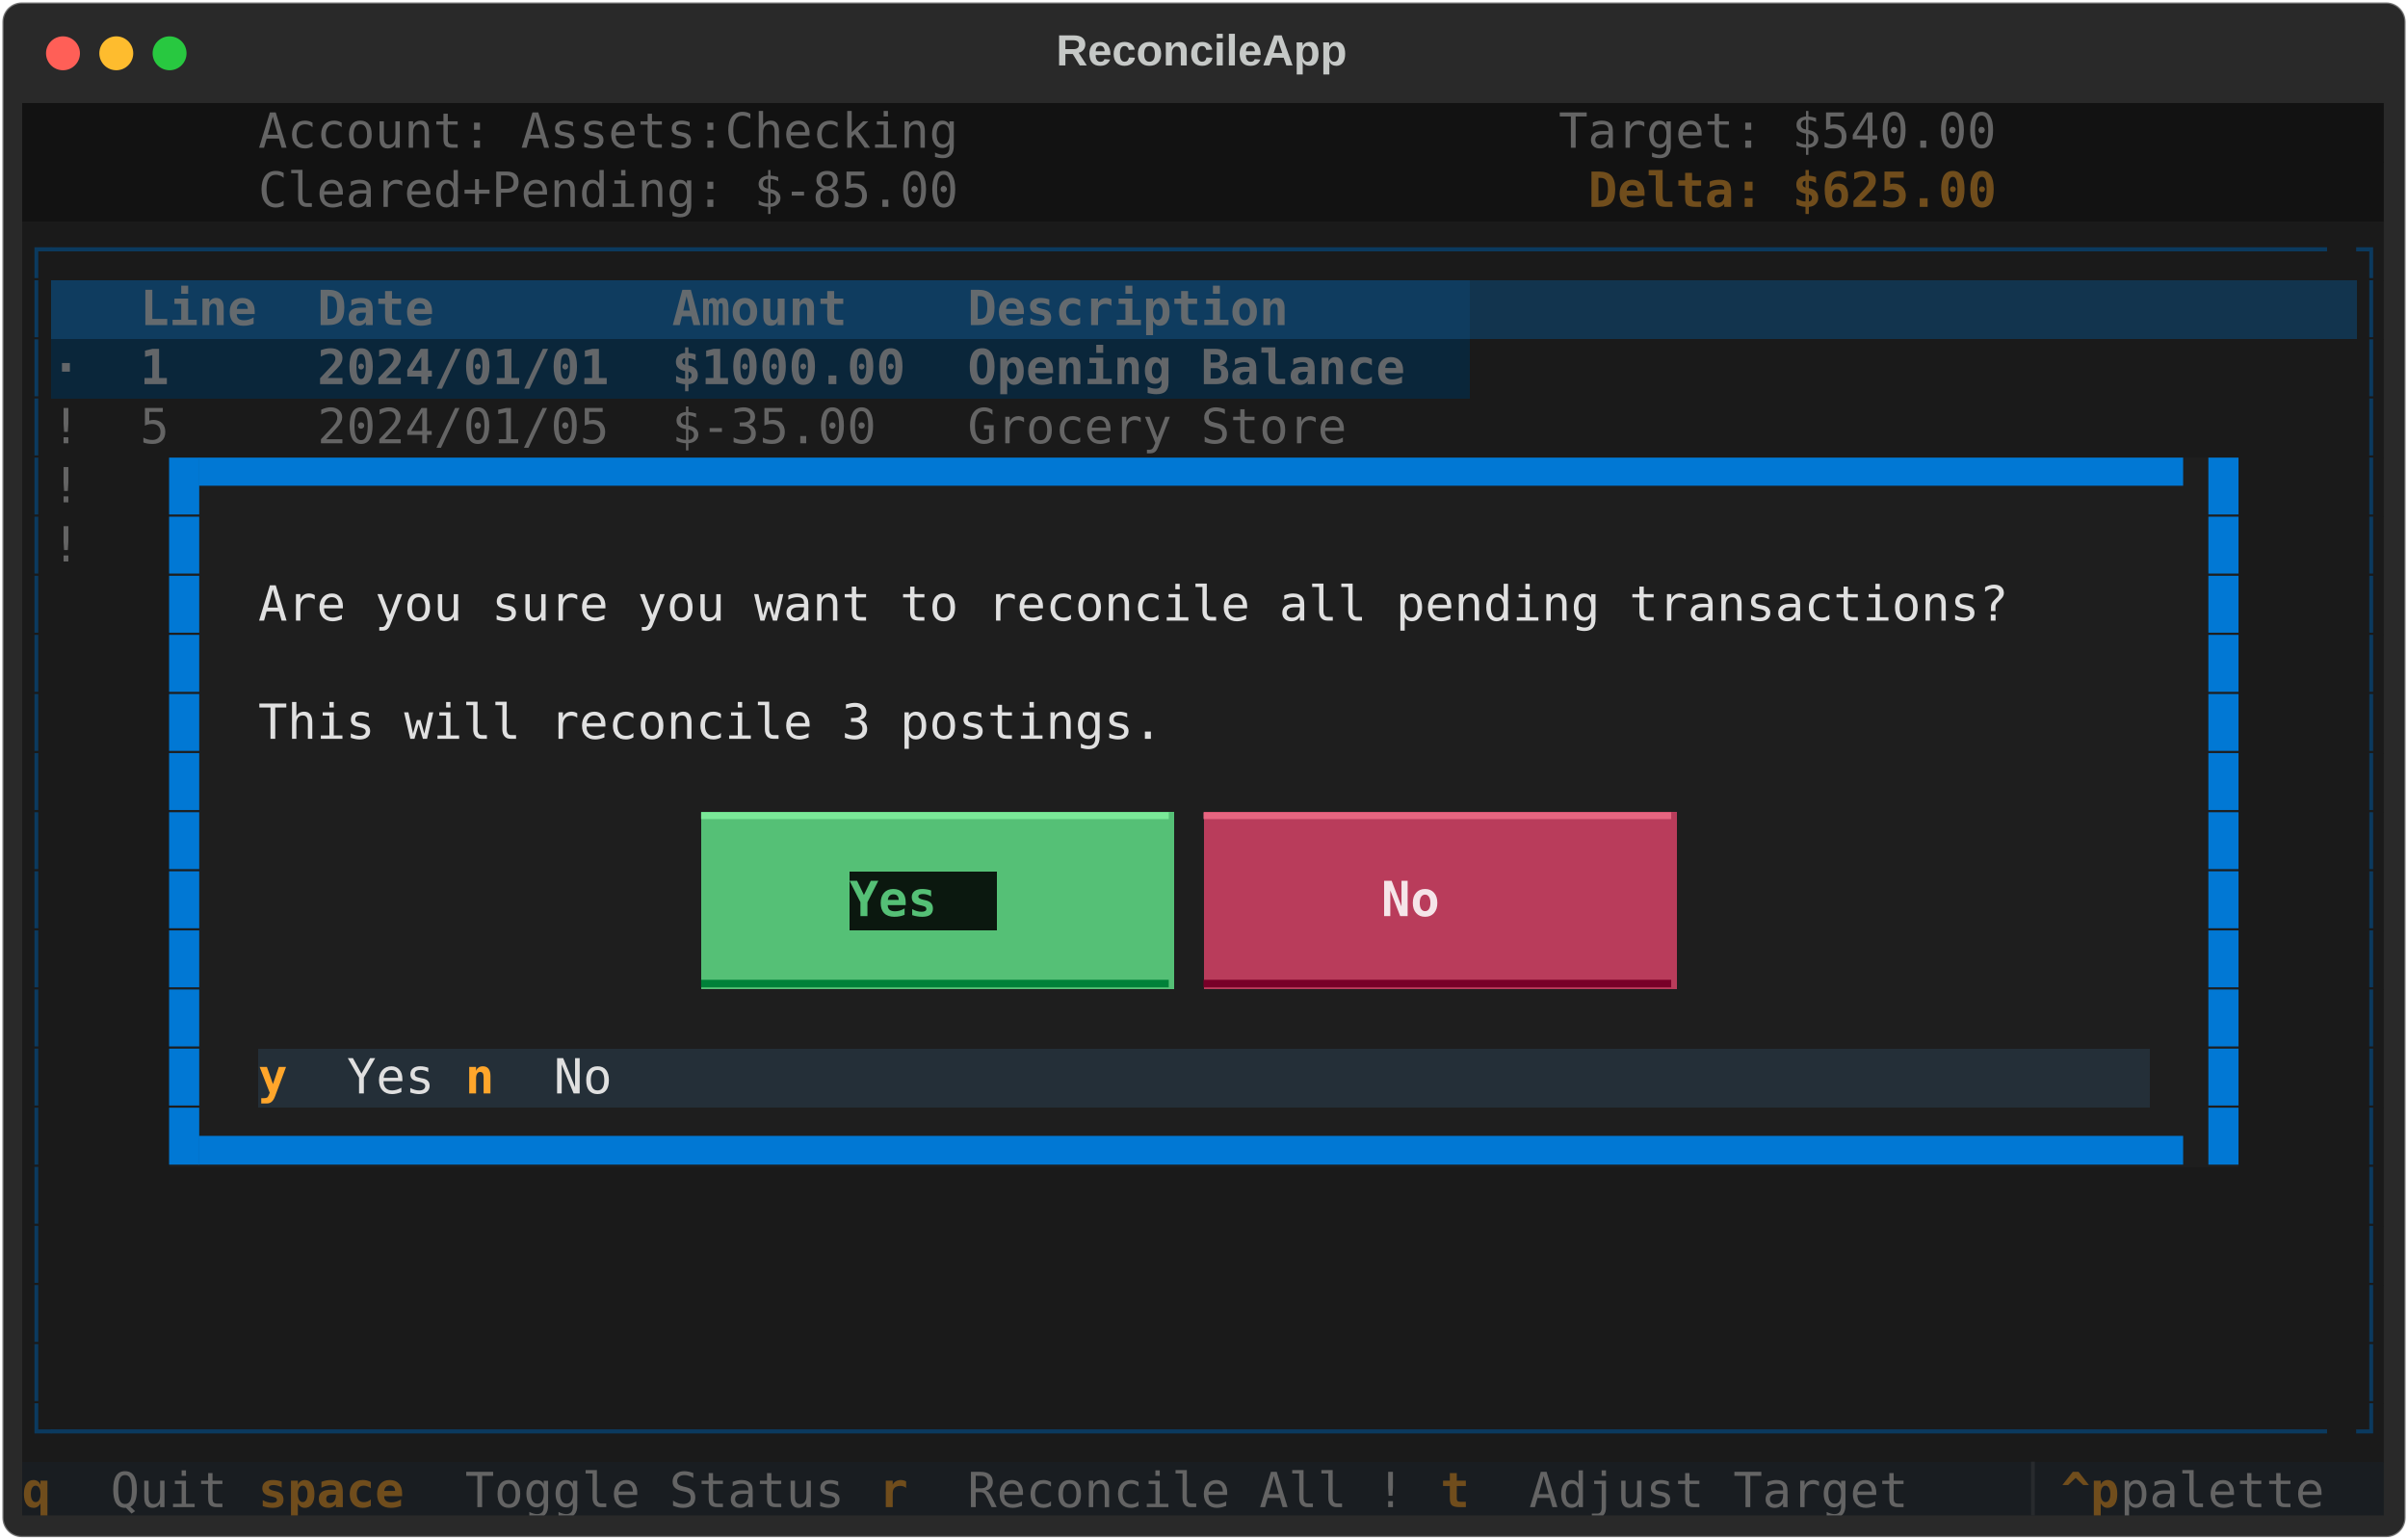
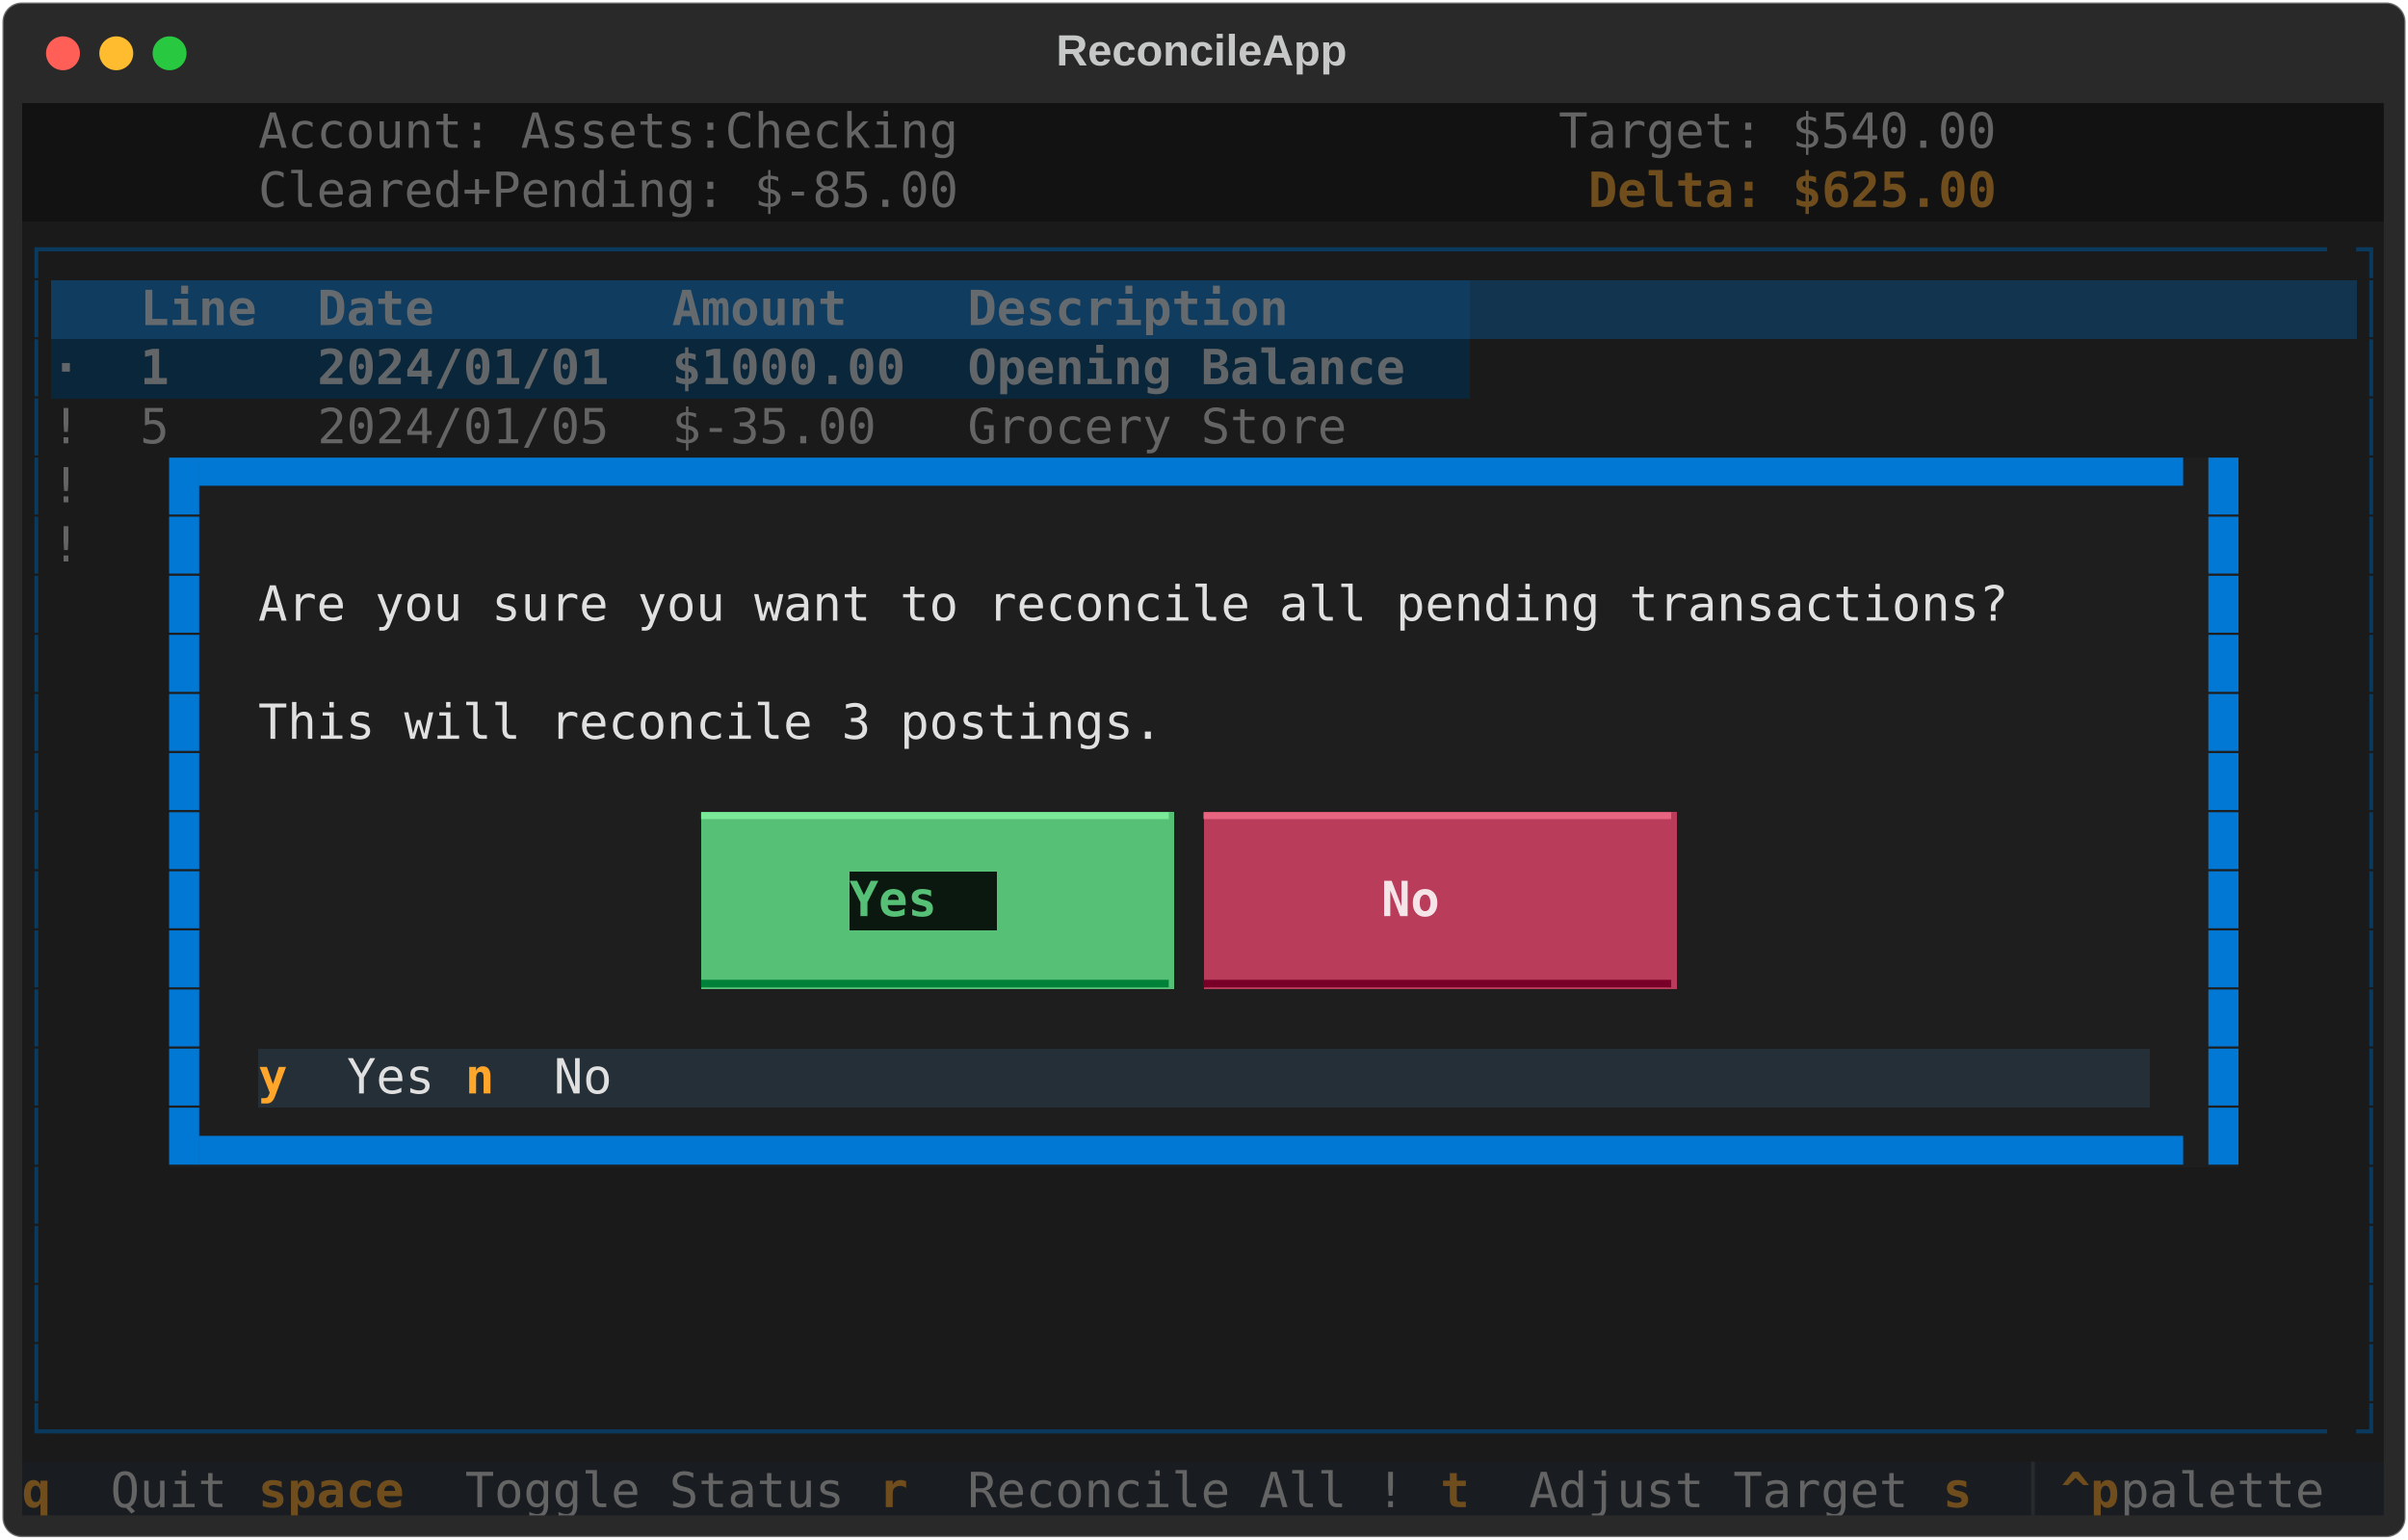
<svg xmlns="http://www.w3.org/2000/svg" class="rich-terminal" viewBox="0 0 994 635.6">
  <style>

    @font-face {
        font-family: "Fira Code";
        src: local("FiraCode-Regular"),
                url("https://cdnjs.cloudflare.com/ajax/libs/firacode/6.2.0/woff2/FiraCode-Regular.woff2") format("woff2"),
                url("https://cdnjs.cloudflare.com/ajax/libs/firacode/6.2.0/woff/FiraCode-Regular.woff") format("woff");
        font-style: normal;
        font-weight: 400;
    }
    @font-face {
        font-family: "Fira Code";
        src: local("FiraCode-Bold"),
                url("https://cdnjs.cloudflare.com/ajax/libs/firacode/6.2.0/woff2/FiraCode-Bold.woff2") format("woff2"),
                url("https://cdnjs.cloudflare.com/ajax/libs/firacode/6.2.0/woff/FiraCode-Bold.woff") format("woff");
        font-style: bold;
        font-weight: 700;
    }

    .terminal-matrix {
        font-family: Fira Code, monospace;
        font-size: 20px;
        line-height: 24.4px;
        font-variant-east-asian: full-width;
    }

    .terminal-title {
        font-size: 18px;
        font-weight: bold;
        font-family: arial;
    }

    .terminal-r1 { fill: #e0e0e0 }
.terminal-r2 { fill: #646464 }
.terminal-r3 { fill: #c5c8c6 }
.terminal-r4 { fill: #704d1c;font-weight: bold }
.terminal-r5 { fill: #0b3a5f }
.terminal-r6 { fill: #646a6e;font-weight: bold }
.terminal-r7 { fill: #646a6e }
.terminal-r8 { fill: #636669;font-weight: bold }
.terminal-r9 { fill: #0178d4 }
.terminal-r10 { fill: #7ae998 }
.terminal-r11 { fill: #e76580 }
.terminal-r12 { fill: #55c076;font-weight: bold }
.terminal-r13 { fill: #f5e5e9;font-weight: bold }
.terminal-r14 { fill: #008139 }
.terminal-r15 { fill: #780028 }
.terminal-r16 { fill: #ffa62b;font-weight: bold }
.terminal-r17 { fill: #282b2e }
    </style>
  <defs>
    <clipPath id="terminal-clip-terminal">
      <rect x="0" y="0" width="975.0" height="584.6" />
    </clipPath>
    <clipPath id="terminal-line-0">
      <rect x="0" y="1.5" width="976" height="24.65" />
    </clipPath>
    <clipPath id="terminal-line-1">
      <rect x="0" y="25.9" width="976" height="24.65" />
    </clipPath>
    <clipPath id="terminal-line-2">
      <rect x="0" y="50.3" width="976" height="24.65" />
    </clipPath>
    <clipPath id="terminal-line-3">
      <rect x="0" y="74.7" width="976" height="24.65" />
    </clipPath>
    <clipPath id="terminal-line-4">
      <rect x="0" y="99.1" width="976" height="24.65" />
    </clipPath>
    <clipPath id="terminal-line-5">
      <rect x="0" y="123.5" width="976" height="24.65" />
    </clipPath>
    <clipPath id="terminal-line-6">
      <rect x="0" y="147.9" width="976" height="24.65" />
    </clipPath>
    <clipPath id="terminal-line-7">
      <rect x="0" y="172.3" width="976" height="24.65" />
    </clipPath>
    <clipPath id="terminal-line-8">
      <rect x="0" y="196.7" width="976" height="24.65" />
    </clipPath>
    <clipPath id="terminal-line-9">
      <rect x="0" y="221.1" width="976" height="24.65" />
    </clipPath>
    <clipPath id="terminal-line-10">
      <rect x="0" y="245.5" width="976" height="24.65" />
    </clipPath>
    <clipPath id="terminal-line-11">
      <rect x="0" y="269.9" width="976" height="24.65" />
    </clipPath>
    <clipPath id="terminal-line-12">
      <rect x="0" y="294.3" width="976" height="24.65" />
    </clipPath>
    <clipPath id="terminal-line-13">
      <rect x="0" y="318.7" width="976" height="24.65" />
    </clipPath>
    <clipPath id="terminal-line-14">
      <rect x="0" y="343.1" width="976" height="24.65" />
    </clipPath>
    <clipPath id="terminal-line-15">
      <rect x="0" y="367.5" width="976" height="24.65" />
    </clipPath>
    <clipPath id="terminal-line-16">
      <rect x="0" y="391.9" width="976" height="24.65" />
    </clipPath>
    <clipPath id="terminal-line-17">
      <rect x="0" y="416.3" width="976" height="24.65" />
    </clipPath>
    <clipPath id="terminal-line-18">
      <rect x="0" y="440.7" width="976" height="24.65" />
    </clipPath>
    <clipPath id="terminal-line-19">
      <rect x="0" y="465.1" width="976" height="24.65" />
    </clipPath>
    <clipPath id="terminal-line-20">
      <rect x="0" y="489.5" width="976" height="24.65" />
    </clipPath>
    <clipPath id="terminal-line-21">
      <rect x="0" y="513.9" width="976" height="24.65" />
    </clipPath>
    <clipPath id="terminal-line-22">
      <rect x="0" y="538.3" width="976" height="24.65" />
    </clipPath>
  </defs>
  <rect fill="#292929" stroke="rgba(255,255,255,0.35)" stroke-width="1" x="1" y="1" width="992" height="633.6" rx="8" />
  <text class="terminal-title" fill="#c5c8c6" text-anchor="middle" x="496" y="27">ReconcileApp</text>
  <g transform="translate(26,22)">
    <circle cx="0" cy="0" r="7" fill="#ff5f57" />
    <circle cx="22" cy="0" r="7" fill="#febc2e" />
    <circle cx="44" cy="0" r="7" fill="#28c840" />
  </g>
  <g transform="translate(9, 41)" clip-path="url(#terminal-clip-terminal)">
    <rect fill="#121212" x="0" y="1.5" width="97.6" height="24.65" shape-rendering="crispEdges" />
    <rect fill="#121212" x="97.6" y="1.5" width="292.8" height="24.65" shape-rendering="crispEdges" />
    <rect fill="#121212" x="390.4" y="1.5" width="97.6" height="24.65" shape-rendering="crispEdges" />
    <rect fill="#121212" x="488" y="1.5" width="146.4" height="24.65" shape-rendering="crispEdges" />
    <rect fill="#121212" x="634.4" y="1.5" width="183" height="24.65" shape-rendering="crispEdges" />
    <rect fill="#121212" x="817.4" y="1.5" width="158.6" height="24.65" shape-rendering="crispEdges" />
    <rect fill="#121212" x="0" y="25.9" width="97.6" height="24.65" shape-rendering="crispEdges" />
    <rect fill="#121212" x="97.6" y="25.9" width="292.8" height="24.65" shape-rendering="crispEdges" />
    <rect fill="#121212" x="390.4" y="25.9" width="97.6" height="24.65" shape-rendering="crispEdges" />
    <rect fill="#121212" x="488" y="25.9" width="158.6" height="24.65" shape-rendering="crispEdges" />
    <rect fill="#121212" x="646.6" y="25.9" width="170.8" height="24.65" shape-rendering="crispEdges" />
    <rect fill="#121212" x="817.4" y="25.9" width="158.6" height="24.65" shape-rendering="crispEdges" />
    <rect fill="#1a1a1a" x="0" y="50.3" width="12.2" height="24.65" shape-rendering="crispEdges" />
    <rect fill="#1a1a1a" x="12.2" y="50.3" width="951.6" height="24.65" shape-rendering="crispEdges" />
    <rect fill="#1a1a1a" x="963.8" y="50.3" width="12.2" height="24.65" shape-rendering="crispEdges" />
    <rect fill="#1a1a1a" x="0" y="74.7" width="12.2" height="24.65" shape-rendering="crispEdges" />
    <rect fill="#0f3c5f" x="12.2" y="74.7" width="36.6" height="24.65" shape-rendering="crispEdges" />
    <rect fill="#0f3c5f" x="48.8" y="74.7" width="73.2" height="24.65" shape-rendering="crispEdges" />
    <rect fill="#0f3c5f" x="122" y="74.7" width="146.4" height="24.65" shape-rendering="crispEdges" />
    <rect fill="#0f3c5f" x="268.4" y="74.7" width="122" height="24.65" shape-rendering="crispEdges" />
    <rect fill="#0f3c5f" x="390.4" y="74.7" width="207.4" height="24.65" shape-rendering="crispEdges" />
    <rect fill="#12344e" x="597.8" y="74.7" width="366" height="24.65" shape-rendering="crispEdges" />
    <rect fill="#1a1a1a" x="963.8" y="74.7" width="12.2" height="24.65" shape-rendering="crispEdges" />
    <rect fill="#1a1a1a" x="0" y="99.1" width="12.2" height="24.65" shape-rendering="crispEdges" />
    <rect fill="#0a263a" x="12.2" y="99.1" width="36.6" height="24.65" shape-rendering="crispEdges" />
    <rect fill="#0a263a" x="48.8" y="99.1" width="73.2" height="24.65" shape-rendering="crispEdges" />
    <rect fill="#0a263a" x="122" y="99.1" width="146.4" height="24.65" shape-rendering="crispEdges" />
    <rect fill="#0a263a" x="268.4" y="99.1" width="122" height="24.65" shape-rendering="crispEdges" />
    <rect fill="#0a263a" x="390.4" y="99.1" width="207.4" height="24.65" shape-rendering="crispEdges" />
    <rect fill="#1a1a1a" x="597.8" y="99.1" width="366" height="24.65" shape-rendering="crispEdges" />
    <rect fill="#1a1a1a" x="963.8" y="99.1" width="12.2" height="24.65" shape-rendering="crispEdges" />
    <rect fill="#1a1a1a" x="0" y="123.5" width="12.2" height="24.65" shape-rendering="crispEdges" />
    <rect fill="#1a1a1a" x="12.2" y="123.5" width="36.6" height="24.65" shape-rendering="crispEdges" />
    <rect fill="#1a1a1a" x="48.8" y="123.5" width="73.2" height="24.65" shape-rendering="crispEdges" />
    <rect fill="#1a1a1a" x="122" y="123.5" width="146.4" height="24.65" shape-rendering="crispEdges" />
    <rect fill="#1a1a1a" x="268.4" y="123.5" width="122" height="24.65" shape-rendering="crispEdges" />
    <rect fill="#1a1a1a" x="390.4" y="123.5" width="207.4" height="24.65" shape-rendering="crispEdges" />
    <rect fill="#1a1a1a" x="597.8" y="123.5" width="366" height="24.65" shape-rendering="crispEdges" />
    <rect fill="#1a1a1a" x="963.8" y="123.5" width="12.2" height="24.65" shape-rendering="crispEdges" />
    <rect fill="#1a1a1a" x="0" y="147.9" width="12.2" height="24.65" shape-rendering="crispEdges" />
    <rect fill="#1a1a1a" x="12.2" y="147.9" width="36.6" height="24.65" shape-rendering="crispEdges" />
    <rect fill="#1a1a1a" x="48.8" y="147.9" width="12.2" height="24.65" shape-rendering="crispEdges" />
    <rect fill="#1e1e1e" x="61" y="147.9" width="12.2" height="24.65" shape-rendering="crispEdges" />
    <rect fill="#1e1e1e" x="73.2" y="147.9" width="829.6" height="24.65" shape-rendering="crispEdges" />
    <rect fill="#1e1e1e" x="902.8" y="147.9" width="12.2" height="24.65" shape-rendering="crispEdges" />
    <rect fill="#1a1a1a" x="915" y="147.9" width="48.8" height="24.65" shape-rendering="crispEdges" />
    <rect fill="#1a1a1a" x="963.8" y="147.9" width="12.2" height="24.65" shape-rendering="crispEdges" />
    <rect fill="#1a1a1a" x="0" y="172.3" width="12.2" height="24.65" shape-rendering="crispEdges" />
    <rect fill="#1a1a1a" x="12.2" y="172.3" width="36.6" height="24.65" shape-rendering="crispEdges" />
    <rect fill="#1a1a1a" x="48.8" y="172.3" width="12.2" height="24.65" shape-rendering="crispEdges" />
    <rect fill="#1e1e1e" x="61" y="172.3" width="12.2" height="24.65" shape-rendering="crispEdges" />
    <rect fill="#1e1e1e" x="73.2" y="172.3" width="24.4" height="24.65" shape-rendering="crispEdges" />
    <rect fill="#1e1e1e" x="97.6" y="172.3" width="780.8" height="24.65" shape-rendering="crispEdges" />
    <rect fill="#1e1e1e" x="878.4" y="172.3" width="24.4" height="24.65" shape-rendering="crispEdges" />
    <rect fill="#1e1e1e" x="902.8" y="172.3" width="12.2" height="24.65" shape-rendering="crispEdges" />
    <rect fill="#1a1a1a" x="915" y="172.3" width="48.8" height="24.65" shape-rendering="crispEdges" />
    <rect fill="#1a1a1a" x="963.8" y="172.3" width="12.2" height="24.65" shape-rendering="crispEdges" />
    <rect fill="#1a1a1a" x="0" y="196.7" width="12.2" height="24.65" shape-rendering="crispEdges" />
    <rect fill="#1a1a1a" x="12.2" y="196.7" width="48.8" height="24.65" shape-rendering="crispEdges" />
    <rect fill="#1e1e1e" x="61" y="196.7" width="12.2" height="24.65" shape-rendering="crispEdges" />
    <rect fill="#1e1e1e" x="73.2" y="196.7" width="24.4" height="24.65" shape-rendering="crispEdges" />
    <rect fill="#1e1e1e" x="97.6" y="196.7" width="732" height="24.65" shape-rendering="crispEdges" />
    <rect fill="#1e1e1e" x="829.6" y="196.7" width="48.8" height="24.65" shape-rendering="crispEdges" />
    <rect fill="#1e1e1e" x="878.4" y="196.7" width="24.4" height="24.65" shape-rendering="crispEdges" />
    <rect fill="#1e1e1e" x="902.8" y="196.7" width="12.2" height="24.65" shape-rendering="crispEdges" />
    <rect fill="#1a1a1a" x="915" y="196.7" width="48.8" height="24.65" shape-rendering="crispEdges" />
    <rect fill="#1a1a1a" x="963.8" y="196.7" width="12.2" height="24.65" shape-rendering="crispEdges" />
    <rect fill="#1a1a1a" x="0" y="221.1" width="12.2" height="24.65" shape-rendering="crispEdges" />
    <rect fill="#1a1a1a" x="12.2" y="221.1" width="48.8" height="24.65" shape-rendering="crispEdges" />
    <rect fill="#1e1e1e" x="61" y="221.1" width="12.2" height="24.65" shape-rendering="crispEdges" />
    <rect fill="#1e1e1e" x="73.2" y="221.1" width="24.4" height="24.65" shape-rendering="crispEdges" />
    <rect fill="#1e1e1e" x="97.6" y="221.1" width="780.8" height="24.65" shape-rendering="crispEdges" />
    <rect fill="#1e1e1e" x="878.4" y="221.1" width="24.4" height="24.65" shape-rendering="crispEdges" />
    <rect fill="#1e1e1e" x="902.8" y="221.1" width="12.2" height="24.65" shape-rendering="crispEdges" />
    <rect fill="#1a1a1a" x="915" y="221.1" width="48.8" height="24.65" shape-rendering="crispEdges" />
    <rect fill="#1a1a1a" x="963.8" y="221.1" width="12.2" height="24.65" shape-rendering="crispEdges" />
    <rect fill="#1a1a1a" x="0" y="245.5" width="12.2" height="24.65" shape-rendering="crispEdges" />
    <rect fill="#1a1a1a" x="12.2" y="245.5" width="48.8" height="24.65" shape-rendering="crispEdges" />
    <rect fill="#1e1e1e" x="61" y="245.5" width="12.2" height="24.65" shape-rendering="crispEdges" />
    <rect fill="#1e1e1e" x="73.2" y="245.5" width="24.4" height="24.65" shape-rendering="crispEdges" />
    <rect fill="#1e1e1e" x="97.6" y="245.5" width="378.2" height="24.65" shape-rendering="crispEdges" />
    <rect fill="#1e1e1e" x="475.8" y="245.5" width="402.6" height="24.65" shape-rendering="crispEdges" />
    <rect fill="#1e1e1e" x="878.4" y="245.5" width="24.4" height="24.65" shape-rendering="crispEdges" />
    <rect fill="#1e1e1e" x="902.8" y="245.5" width="12.2" height="24.65" shape-rendering="crispEdges" />
    <rect fill="#1a1a1a" x="915" y="245.5" width="48.8" height="24.65" shape-rendering="crispEdges" />
    <rect fill="#1a1a1a" x="963.8" y="245.5" width="12.2" height="24.65" shape-rendering="crispEdges" />
    <rect fill="#1a1a1a" x="0" y="269.9" width="12.2" height="24.65" shape-rendering="crispEdges" />
    <rect fill="#1a1a1a" x="12.2" y="269.9" width="48.8" height="24.65" shape-rendering="crispEdges" />
    <rect fill="#1e1e1e" x="61" y="269.9" width="12.2" height="24.65" shape-rendering="crispEdges" />
    <rect fill="#1e1e1e" x="73.2" y="269.9" width="24.4" height="24.65" shape-rendering="crispEdges" />
    <rect fill="#1e1e1e" x="97.6" y="269.9" width="780.8" height="24.65" shape-rendering="crispEdges" />
    <rect fill="#1e1e1e" x="878.4" y="269.9" width="24.4" height="24.65" shape-rendering="crispEdges" />
    <rect fill="#1e1e1e" x="902.8" y="269.9" width="12.2" height="24.65" shape-rendering="crispEdges" />
    <rect fill="#1a1a1a" x="915" y="269.9" width="48.8" height="24.65" shape-rendering="crispEdges" />
    <rect fill="#1a1a1a" x="963.8" y="269.9" width="12.2" height="24.65" shape-rendering="crispEdges" />
    <rect fill="#1a1a1a" x="0" y="294.3" width="12.2" height="24.65" shape-rendering="crispEdges" />
    <rect fill="#1a1a1a" x="12.2" y="294.3" width="48.8" height="24.65" shape-rendering="crispEdges" />
    <rect fill="#1e1e1e" x="61" y="294.3" width="12.2" height="24.65" shape-rendering="crispEdges" />
    <rect fill="#1e1e1e" x="73.2" y="294.3" width="24.4" height="24.65" shape-rendering="crispEdges" />
    <rect fill="#1e1e1e" x="97.6" y="294.3" width="183" height="24.65" shape-rendering="crispEdges" />
    <rect fill="#55c076" x="280.6" y="294.3" width="195.2" height="24.65" shape-rendering="crispEdges" />
    <rect fill="#1e1e1e" x="475.8" y="294.3" width="12.2" height="24.65" shape-rendering="crispEdges" />
    <rect fill="#b93c5b" x="488" y="294.3" width="195.2" height="24.65" shape-rendering="crispEdges" />
    <rect fill="#1e1e1e" x="683.2" y="294.3" width="195.2" height="24.65" shape-rendering="crispEdges" />
    <rect fill="#1e1e1e" x="878.4" y="294.3" width="24.4" height="24.65" shape-rendering="crispEdges" />
    <rect fill="#1e1e1e" x="902.8" y="294.3" width="12.2" height="24.65" shape-rendering="crispEdges" />
    <rect fill="#1a1a1a" x="915" y="294.3" width="48.8" height="24.65" shape-rendering="crispEdges" />
    <rect fill="#1a1a1a" x="963.8" y="294.3" width="12.2" height="24.65" shape-rendering="crispEdges" />
    <rect fill="#1a1a1a" x="0" y="318.7" width="12.2" height="24.65" shape-rendering="crispEdges" />
    <rect fill="#1a1a1a" x="12.2" y="318.7" width="48.8" height="24.65" shape-rendering="crispEdges" />
    <rect fill="#1e1e1e" x="61" y="318.7" width="12.2" height="24.65" shape-rendering="crispEdges" />
    <rect fill="#1e1e1e" x="73.2" y="318.7" width="24.4" height="24.65" shape-rendering="crispEdges" />
    <rect fill="#1e1e1e" x="97.6" y="318.7" width="183" height="24.65" shape-rendering="crispEdges" />
    <rect fill="#55c076" x="280.6" y="318.7" width="61" height="24.65" shape-rendering="crispEdges" />
    <rect fill="#0b180f" x="341.6" y="318.7" width="61" height="24.65" shape-rendering="crispEdges" />
    <rect fill="#55c076" x="402.6" y="318.7" width="73.2" height="24.65" shape-rendering="crispEdges" />
    <rect fill="#1e1e1e" x="475.8" y="318.7" width="12.2" height="24.65" shape-rendering="crispEdges" />
    <rect fill="#b93c5b" x="488" y="318.7" width="73.2" height="24.65" shape-rendering="crispEdges" />
    <rect fill="#b93c5b" x="561.2" y="318.7" width="48.8" height="24.65" shape-rendering="crispEdges" />
    <rect fill="#b93c5b" x="610" y="318.7" width="73.2" height="24.65" shape-rendering="crispEdges" />
    <rect fill="#1e1e1e" x="683.2" y="318.7" width="195.2" height="24.65" shape-rendering="crispEdges" />
    <rect fill="#1e1e1e" x="878.4" y="318.7" width="24.4" height="24.65" shape-rendering="crispEdges" />
    <rect fill="#1e1e1e" x="902.8" y="318.7" width="12.2" height="24.65" shape-rendering="crispEdges" />
    <rect fill="#1a1a1a" x="915" y="318.7" width="48.8" height="24.65" shape-rendering="crispEdges" />
    <rect fill="#1a1a1a" x="963.8" y="318.7" width="12.2" height="24.65" shape-rendering="crispEdges" />
    <rect fill="#1a1a1a" x="0" y="343.1" width="12.2" height="24.65" shape-rendering="crispEdges" />
    <rect fill="#1a1a1a" x="12.2" y="343.1" width="48.8" height="24.65" shape-rendering="crispEdges" />
    <rect fill="#1e1e1e" x="61" y="343.1" width="12.2" height="24.65" shape-rendering="crispEdges" />
    <rect fill="#1e1e1e" x="73.2" y="343.1" width="24.4" height="24.65" shape-rendering="crispEdges" />
    <rect fill="#1e1e1e" x="97.6" y="343.1" width="183" height="24.65" shape-rendering="crispEdges" />
    <rect fill="#55c076" x="280.6" y="343.1" width="195.2" height="24.65" shape-rendering="crispEdges" />
    <rect fill="#1e1e1e" x="475.8" y="343.1" width="12.2" height="24.65" shape-rendering="crispEdges" />
    <rect fill="#b93c5b" x="488" y="343.1" width="195.2" height="24.65" shape-rendering="crispEdges" />
    <rect fill="#1e1e1e" x="683.2" y="343.1" width="195.2" height="24.65" shape-rendering="crispEdges" />
    <rect fill="#1e1e1e" x="878.4" y="343.1" width="24.4" height="24.65" shape-rendering="crispEdges" />
    <rect fill="#1e1e1e" x="902.8" y="343.1" width="12.2" height="24.65" shape-rendering="crispEdges" />
    <rect fill="#1a1a1a" x="915" y="343.1" width="48.8" height="24.65" shape-rendering="crispEdges" />
    <rect fill="#1a1a1a" x="963.8" y="343.1" width="12.2" height="24.65" shape-rendering="crispEdges" />
    <rect fill="#1a1a1a" x="0" y="367.5" width="12.2" height="24.65" shape-rendering="crispEdges" />
    <rect fill="#1a1a1a" x="12.2" y="367.5" width="48.8" height="24.65" shape-rendering="crispEdges" />
    <rect fill="#1e1e1e" x="61" y="367.5" width="12.2" height="24.65" shape-rendering="crispEdges" />
    <rect fill="#1e1e1e" x="73.2" y="367.5" width="24.4" height="24.65" shape-rendering="crispEdges" />
    <rect fill="#1e1e1e" x="97.6" y="367.5" width="780.8" height="24.65" shape-rendering="crispEdges" />
    <rect fill="#1e1e1e" x="878.4" y="367.5" width="24.4" height="24.65" shape-rendering="crispEdges" />
    <rect fill="#1e1e1e" x="902.8" y="367.5" width="12.2" height="24.65" shape-rendering="crispEdges" />
    <rect fill="#1a1a1a" x="915" y="367.5" width="48.8" height="24.65" shape-rendering="crispEdges" />
    <rect fill="#1a1a1a" x="963.8" y="367.5" width="12.2" height="24.65" shape-rendering="crispEdges" />
    <rect fill="#1a1a1a" x="0" y="391.9" width="12.2" height="24.65" shape-rendering="crispEdges" />
    <rect fill="#1a1a1a" x="12.2" y="391.9" width="48.8" height="24.65" shape-rendering="crispEdges" />
    <rect fill="#1e1e1e" x="61" y="391.9" width="12.2" height="24.65" shape-rendering="crispEdges" />
    <rect fill="#1e1e1e" x="73.2" y="391.9" width="24.4" height="24.65" shape-rendering="crispEdges" />
    <rect fill="#242f38" x="97.6" y="391.9" width="36.6" height="24.65" shape-rendering="crispEdges" />
    <rect fill="#242f38" x="134.2" y="391.9" width="48.8" height="24.65" shape-rendering="crispEdges" />
    <rect fill="#242f38" x="183" y="391.9" width="36.6" height="24.65" shape-rendering="crispEdges" />
    <rect fill="#242f38" x="219.6" y="391.9" width="36.6" height="24.65" shape-rendering="crispEdges" />
    <rect fill="#242f38" x="256.2" y="391.9" width="622.2" height="24.65" shape-rendering="crispEdges" />
    <rect fill="#1e1e1e" x="878.4" y="391.9" width="24.4" height="24.65" shape-rendering="crispEdges" />
    <rect fill="#1e1e1e" x="902.8" y="391.9" width="12.2" height="24.65" shape-rendering="crispEdges" />
    <rect fill="#1a1a1a" x="915" y="391.9" width="48.8" height="24.65" shape-rendering="crispEdges" />
    <rect fill="#1a1a1a" x="963.8" y="391.9" width="12.2" height="24.65" shape-rendering="crispEdges" />
    <rect fill="#1a1a1a" x="0" y="416.3" width="12.2" height="24.65" shape-rendering="crispEdges" />
    <rect fill="#1a1a1a" x="12.2" y="416.3" width="48.8" height="24.65" shape-rendering="crispEdges" />
    <rect fill="#1e1e1e" x="61" y="416.3" width="12.2" height="24.65" shape-rendering="crispEdges" />
    <rect fill="#1e1e1e" x="73.2" y="416.3" width="829.6" height="24.65" shape-rendering="crispEdges" />
    <rect fill="#1e1e1e" x="902.8" y="416.3" width="12.2" height="24.65" shape-rendering="crispEdges" />
    <rect fill="#1a1a1a" x="915" y="416.3" width="48.8" height="24.65" shape-rendering="crispEdges" />
    <rect fill="#1a1a1a" x="963.8" y="416.3" width="12.2" height="24.65" shape-rendering="crispEdges" />
    <rect fill="#1a1a1a" x="0" y="440.7" width="12.2" height="24.65" shape-rendering="crispEdges" />
    <rect fill="#1a1a1a" x="12.2" y="440.7" width="951.6" height="24.65" shape-rendering="crispEdges" />
    <rect fill="#1a1a1a" x="963.8" y="440.7" width="12.2" height="24.65" shape-rendering="crispEdges" />
    <rect fill="#1a1a1a" x="0" y="465.1" width="12.2" height="24.65" shape-rendering="crispEdges" />
    <rect fill="#1a1a1a" x="12.2" y="465.1" width="951.6" height="24.65" shape-rendering="crispEdges" />
    <rect fill="#1a1a1a" x="963.8" y="465.1" width="12.2" height="24.65" shape-rendering="crispEdges" />
    <rect fill="#1a1a1a" x="0" y="489.5" width="12.2" height="24.65" shape-rendering="crispEdges" />
    <rect fill="#1a1a1a" x="12.2" y="489.5" width="951.6" height="24.65" shape-rendering="crispEdges" />
    <rect fill="#1a1a1a" x="963.8" y="489.5" width="12.2" height="24.65" shape-rendering="crispEdges" />
    <rect fill="#1a1a1a" x="0" y="513.9" width="12.2" height="24.65" shape-rendering="crispEdges" />
    <rect fill="#1a1a1a" x="12.2" y="513.9" width="951.6" height="24.65" shape-rendering="crispEdges" />
    <rect fill="#1a1a1a" x="963.8" y="513.9" width="12.2" height="24.65" shape-rendering="crispEdges" />
    <rect fill="#1a1a1a" x="0" y="538.3" width="12.2" height="24.65" shape-rendering="crispEdges" />
    <rect fill="#1a1a1a" x="12.2" y="538.3" width="951.6" height="24.65" shape-rendering="crispEdges" />
    <rect fill="#1a1a1a" x="963.8" y="538.3" width="12.2" height="24.65" shape-rendering="crispEdges" />
    <rect fill="#191d21" x="0" y="562.7" width="36.6" height="24.65" shape-rendering="crispEdges" />
    <rect fill="#191d21" x="36.6" y="562.7" width="61" height="24.65" shape-rendering="crispEdges" />
    <rect fill="#191d21" x="97.6" y="562.7" width="85.4" height="24.65" shape-rendering="crispEdges" />
    <rect fill="#191d21" x="183" y="562.7" width="170.8" height="24.65" shape-rendering="crispEdges" />
    <rect fill="#191d21" x="353.8" y="562.7" width="36.6" height="24.65" shape-rendering="crispEdges" />
    <rect fill="#191d21" x="390.4" y="562.7" width="195.2" height="24.65" shape-rendering="crispEdges" />
    <rect fill="#191d21" x="585.6" y="562.7" width="36.6" height="24.65" shape-rendering="crispEdges" />
    <rect fill="#191d21" x="622.2" y="562.7" width="170.8" height="24.65" shape-rendering="crispEdges" />
    <rect fill="#191d21" x="793" y="562.7" width="36.6" height="24.65" shape-rendering="crispEdges" />
    <rect fill="#191d21" x="829.6" y="562.7" width="12.2" height="24.65" shape-rendering="crispEdges" />
    <rect fill="#191d21" x="841.8" y="562.7" width="24.4" height="24.65" shape-rendering="crispEdges" />
    <rect fill="#191d21" x="866.2" y="562.7" width="97.6" height="24.65" shape-rendering="crispEdges" />
    <rect fill="#191d21" x="963.8" y="562.7" width="12.2" height="24.65" shape-rendering="crispEdges" />
    <g class="terminal-matrix">
      <text class="terminal-r2" x="97.6" y="20" textLength="292.8" clip-path="url(#terminal-line-0)">Account: Assets:Checking</text>
      <text class="terminal-r2" x="634.4" y="20" textLength="183" clip-path="url(#terminal-line-0)">Target: $540.00</text>
      <text class="terminal-r3" x="976" y="20" textLength="12.2" clip-path="url(#terminal-line-0)">
</text>
      <text class="terminal-r2" x="97.6" y="44.4" textLength="292.8" clip-path="url(#terminal-line-1)">Cleared+Pending: $-85.00</text>
      <text class="terminal-r4" x="646.6" y="44.4" textLength="170.8" clip-path="url(#terminal-line-1)">Delta: $625.00</text>
      <text class="terminal-r3" x="976" y="44.4" textLength="12.2" clip-path="url(#terminal-line-1)">
</text>
      <text class="terminal-r5" x="0" y="68.8" textLength="12.2" clip-path="url(#terminal-line-2)">┌</text>
      <text class="terminal-r5" x="12.2" y="68.8" textLength="951.6" clip-path="url(#terminal-line-2)">──────────────────────────────────────────────────────────────────────────────</text>
      <text class="terminal-r5" x="963.8" y="68.8" textLength="12.2" clip-path="url(#terminal-line-2)">┐</text>
      <text class="terminal-r3" x="976" y="68.8" textLength="12.2" clip-path="url(#terminal-line-2)">
</text>
      <text class="terminal-r5" x="0" y="93.2" textLength="12.2" clip-path="url(#terminal-line-3)">│</text>
      <text class="terminal-r6" x="48.8" y="93.2" textLength="73.2" clip-path="url(#terminal-line-3)"> Line </text>
      <text class="terminal-r6" x="122" y="93.2" textLength="146.4" clip-path="url(#terminal-line-3)"> Date       </text>
      <text class="terminal-r6" x="268.4" y="93.2" textLength="122" clip-path="url(#terminal-line-3)"> Amount   </text>
      <text class="terminal-r6" x="390.4" y="93.2" textLength="207.4" clip-path="url(#terminal-line-3)"> Description     </text>
      <text class="terminal-r5" x="963.8" y="93.2" textLength="12.2" clip-path="url(#terminal-line-3)">│</text>
      <text class="terminal-r3" x="976" y="93.2" textLength="12.2" clip-path="url(#terminal-line-3)">
</text>
      <text class="terminal-r5" x="0" y="117.6" textLength="12.2" clip-path="url(#terminal-line-4)">│</text>
      <text class="terminal-r8" x="12.2" y="117.6" textLength="36.6" clip-path="url(#terminal-line-4)"> · </text>
      <text class="terminal-r8" x="48.8" y="117.6" textLength="73.2" clip-path="url(#terminal-line-4)"> 1    </text>
      <text class="terminal-r8" x="122" y="117.6" textLength="146.4" clip-path="url(#terminal-line-4)"> 2024/01/01 </text>
      <text class="terminal-r8" x="268.4" y="117.6" textLength="122" clip-path="url(#terminal-line-4)"> $1000.00 </text>
      <text class="terminal-r8" x="390.4" y="117.6" textLength="207.4" clip-path="url(#terminal-line-4)"> Opening Balance </text>
      <text class="terminal-r5" x="963.8" y="117.6" textLength="12.2" clip-path="url(#terminal-line-4)">│</text>
      <text class="terminal-r3" x="976" y="117.6" textLength="12.2" clip-path="url(#terminal-line-4)">
</text>
      <text class="terminal-r5" x="0" y="142" textLength="12.2" clip-path="url(#terminal-line-5)">│</text>
      <text class="terminal-r2" x="12.2" y="142" textLength="36.6" clip-path="url(#terminal-line-5)"> ! </text>
      <text class="terminal-r2" x="48.8" y="142" textLength="73.2" clip-path="url(#terminal-line-5)"> 5    </text>
      <text class="terminal-r2" x="122" y="142" textLength="146.4" clip-path="url(#terminal-line-5)"> 2024/01/05 </text>
      <text class="terminal-r2" x="268.4" y="142" textLength="122" clip-path="url(#terminal-line-5)"> $-35.00  </text>
      <text class="terminal-r2" x="390.4" y="142" textLength="207.4" clip-path="url(#terminal-line-5)"> Grocery Store   </text>
      <text class="terminal-r5" x="963.8" y="142" textLength="12.2" clip-path="url(#terminal-line-5)">│</text>
      <text class="terminal-r3" x="976" y="142" textLength="12.2" clip-path="url(#terminal-line-5)">
</text>
      <text class="terminal-r5" x="0" y="166.4" textLength="12.2" clip-path="url(#terminal-line-6)">│</text>
      <text class="terminal-r2" x="12.2" y="166.4" textLength="36.6" clip-path="url(#terminal-line-6)"> ! </text>
      <text class="terminal-r9" x="61" y="166.4" textLength="12.2" clip-path="url(#terminal-line-6)">█</text>
      <text class="terminal-r9" x="73.2" y="166.4" textLength="829.6" clip-path="url(#terminal-line-6)">▀▀▀▀▀▀▀▀▀▀▀▀▀▀▀▀▀▀▀▀▀▀▀▀▀▀▀▀▀▀▀▀▀▀▀▀▀▀▀▀▀▀▀▀▀▀▀▀▀▀▀▀▀▀▀▀▀▀▀▀▀▀▀▀▀▀▀▀</text>
      <text class="terminal-r9" x="902.8" y="166.4" textLength="12.2" clip-path="url(#terminal-line-6)">█</text>
      <text class="terminal-r5" x="963.8" y="166.4" textLength="12.2" clip-path="url(#terminal-line-6)">│</text>
      <text class="terminal-r3" x="976" y="166.4" textLength="12.2" clip-path="url(#terminal-line-6)">
</text>
      <text class="terminal-r5" x="0" y="190.8" textLength="12.2" clip-path="url(#terminal-line-7)">│</text>
      <text class="terminal-r2" x="12.2" y="190.8" textLength="36.6" clip-path="url(#terminal-line-7)"> ! </text>
      <text class="terminal-r9" x="61" y="190.8" textLength="12.2" clip-path="url(#terminal-line-7)">█</text>
      <text class="terminal-r9" x="902.8" y="190.8" textLength="12.2" clip-path="url(#terminal-line-7)">█</text>
      <text class="terminal-r5" x="963.8" y="190.8" textLength="12.2" clip-path="url(#terminal-line-7)">│</text>
      <text class="terminal-r3" x="976" y="190.8" textLength="12.2" clip-path="url(#terminal-line-7)">
</text>
      <text class="terminal-r5" x="0" y="215.2" textLength="12.2" clip-path="url(#terminal-line-8)">│</text>
      <text class="terminal-r9" x="61" y="215.2" textLength="12.2" clip-path="url(#terminal-line-8)">█</text>
      <text class="terminal-r1" x="97.6" y="215.2" textLength="732" clip-path="url(#terminal-line-8)">Are you sure you want to reconcile all pending transactions?</text>
      <text class="terminal-r9" x="902.8" y="215.2" textLength="12.2" clip-path="url(#terminal-line-8)">█</text>
      <text class="terminal-r5" x="963.8" y="215.2" textLength="12.2" clip-path="url(#terminal-line-8)">│</text>
      <text class="terminal-r3" x="976" y="215.2" textLength="12.2" clip-path="url(#terminal-line-8)">
</text>
      <text class="terminal-r5" x="0" y="239.6" textLength="12.2" clip-path="url(#terminal-line-9)">│</text>
      <text class="terminal-r9" x="61" y="239.6" textLength="12.2" clip-path="url(#terminal-line-9)">█</text>
      <text class="terminal-r9" x="902.8" y="239.6" textLength="12.2" clip-path="url(#terminal-line-9)">█</text>
      <text class="terminal-r5" x="963.8" y="239.6" textLength="12.2" clip-path="url(#terminal-line-9)">│</text>
      <text class="terminal-r3" x="976" y="239.6" textLength="12.2" clip-path="url(#terminal-line-9)">
</text>
      <text class="terminal-r5" x="0" y="264" textLength="12.2" clip-path="url(#terminal-line-10)">│</text>
      <text class="terminal-r9" x="61" y="264" textLength="12.2" clip-path="url(#terminal-line-10)">█</text>
      <text class="terminal-r1" x="97.6" y="264" textLength="378.2" clip-path="url(#terminal-line-10)">This will reconcile 3 postings.</text>
      <text class="terminal-r9" x="902.8" y="264" textLength="12.2" clip-path="url(#terminal-line-10)">█</text>
      <text class="terminal-r5" x="963.8" y="264" textLength="12.2" clip-path="url(#terminal-line-10)">│</text>
      <text class="terminal-r3" x="976" y="264" textLength="12.2" clip-path="url(#terminal-line-10)">
</text>
      <text class="terminal-r5" x="0" y="288.4" textLength="12.2" clip-path="url(#terminal-line-11)">│</text>
      <text class="terminal-r9" x="61" y="288.4" textLength="12.2" clip-path="url(#terminal-line-11)">█</text>
      <text class="terminal-r9" x="902.8" y="288.4" textLength="12.2" clip-path="url(#terminal-line-11)">█</text>
      <text class="terminal-r5" x="963.8" y="288.4" textLength="12.2" clip-path="url(#terminal-line-11)">│</text>
      <text class="terminal-r3" x="976" y="288.4" textLength="12.2" clip-path="url(#terminal-line-11)">
</text>
      <text class="terminal-r5" x="0" y="312.8" textLength="12.2" clip-path="url(#terminal-line-12)">│</text>
      <text class="terminal-r9" x="61" y="312.8" textLength="12.2" clip-path="url(#terminal-line-12)">█</text>
      <text class="terminal-r10" x="280.6" y="312.8" textLength="195.2" clip-path="url(#terminal-line-12)">▔▔▔▔▔▔▔▔▔▔▔▔▔▔▔▔</text>
      <text class="terminal-r11" x="488" y="312.8" textLength="195.2" clip-path="url(#terminal-line-12)">▔▔▔▔▔▔▔▔▔▔▔▔▔▔▔▔</text>
      <text class="terminal-r9" x="902.8" y="312.8" textLength="12.2" clip-path="url(#terminal-line-12)">█</text>
      <text class="terminal-r5" x="963.8" y="312.8" textLength="12.2" clip-path="url(#terminal-line-12)">│</text>
      <text class="terminal-r3" x="976" y="312.8" textLength="12.2" clip-path="url(#terminal-line-12)">
</text>
      <text class="terminal-r5" x="0" y="337.2" textLength="12.2" clip-path="url(#terminal-line-13)">│</text>
      <text class="terminal-r9" x="61" y="337.2" textLength="12.2" clip-path="url(#terminal-line-13)">█</text>
      <text class="terminal-r12" x="341.6" y="337.2" textLength="61" clip-path="url(#terminal-line-13)"> Yes </text>
      <text class="terminal-r13" x="561.2" y="337.2" textLength="48.8" clip-path="url(#terminal-line-13)"> No </text>
      <text class="terminal-r9" x="902.8" y="337.2" textLength="12.2" clip-path="url(#terminal-line-13)">█</text>
      <text class="terminal-r5" x="963.8" y="337.2" textLength="12.2" clip-path="url(#terminal-line-13)">│</text>
      <text class="terminal-r3" x="976" y="337.2" textLength="12.2" clip-path="url(#terminal-line-13)">
</text>
      <text class="terminal-r5" x="0" y="361.6" textLength="12.2" clip-path="url(#terminal-line-14)">│</text>
      <text class="terminal-r9" x="61" y="361.6" textLength="12.2" clip-path="url(#terminal-line-14)">█</text>
      <text class="terminal-r14" x="280.6" y="361.6" textLength="195.2" clip-path="url(#terminal-line-14)">▁▁▁▁▁▁▁▁▁▁▁▁▁▁▁▁</text>
      <text class="terminal-r15" x="488" y="361.6" textLength="195.2" clip-path="url(#terminal-line-14)">▁▁▁▁▁▁▁▁▁▁▁▁▁▁▁▁</text>
      <text class="terminal-r9" x="902.8" y="361.6" textLength="12.2" clip-path="url(#terminal-line-14)">█</text>
      <text class="terminal-r5" x="963.8" y="361.6" textLength="12.2" clip-path="url(#terminal-line-14)">│</text>
      <text class="terminal-r3" x="976" y="361.6" textLength="12.2" clip-path="url(#terminal-line-14)">
</text>
      <text class="terminal-r5" x="0" y="386" textLength="12.2" clip-path="url(#terminal-line-15)">│</text>
      <text class="terminal-r9" x="61" y="386" textLength="12.2" clip-path="url(#terminal-line-15)">█</text>
      <text class="terminal-r9" x="902.8" y="386" textLength="12.2" clip-path="url(#terminal-line-15)">█</text>
      <text class="terminal-r5" x="963.8" y="386" textLength="12.2" clip-path="url(#terminal-line-15)">│</text>
      <text class="terminal-r3" x="976" y="386" textLength="12.2" clip-path="url(#terminal-line-15)">
</text>
      <text class="terminal-r5" x="0" y="410.4" textLength="12.2" clip-path="url(#terminal-line-16)">│</text>
      <text class="terminal-r9" x="61" y="410.4" textLength="12.2" clip-path="url(#terminal-line-16)">█</text>
      <text class="terminal-r16" x="97.6" y="410.4" textLength="36.6" clip-path="url(#terminal-line-16)"> y </text>
      <text class="terminal-r1" x="134.2" y="410.4" textLength="48.8" clip-path="url(#terminal-line-16)">Yes </text>
      <text class="terminal-r16" x="183" y="410.4" textLength="36.6" clip-path="url(#terminal-line-16)"> n </text>
      <text class="terminal-r1" x="219.6" y="410.4" textLength="36.6" clip-path="url(#terminal-line-16)">No </text>
      <text class="terminal-r9" x="902.8" y="410.4" textLength="12.2" clip-path="url(#terminal-line-16)">█</text>
      <text class="terminal-r5" x="963.8" y="410.4" textLength="12.2" clip-path="url(#terminal-line-16)">│</text>
      <text class="terminal-r3" x="976" y="410.4" textLength="12.2" clip-path="url(#terminal-line-16)">
</text>
      <text class="terminal-r5" x="0" y="434.8" textLength="12.2" clip-path="url(#terminal-line-17)">│</text>
      <text class="terminal-r9" x="61" y="434.8" textLength="12.2" clip-path="url(#terminal-line-17)">█</text>
      <text class="terminal-r9" x="73.2" y="434.8" textLength="829.6" clip-path="url(#terminal-line-17)">▄▄▄▄▄▄▄▄▄▄▄▄▄▄▄▄▄▄▄▄▄▄▄▄▄▄▄▄▄▄▄▄▄▄▄▄▄▄▄▄▄▄▄▄▄▄▄▄▄▄▄▄▄▄▄▄▄▄▄▄▄▄▄▄▄▄▄▄</text>
      <text class="terminal-r9" x="902.8" y="434.8" textLength="12.2" clip-path="url(#terminal-line-17)">█</text>
      <text class="terminal-r5" x="963.8" y="434.8" textLength="12.2" clip-path="url(#terminal-line-17)">│</text>
      <text class="terminal-r3" x="976" y="434.8" textLength="12.2" clip-path="url(#terminal-line-17)">
</text>
      <text class="terminal-r5" x="0" y="459.2" textLength="12.2" clip-path="url(#terminal-line-18)">│</text>
      <text class="terminal-r5" x="963.8" y="459.2" textLength="12.2" clip-path="url(#terminal-line-18)">│</text>
      <text class="terminal-r3" x="976" y="459.2" textLength="12.2" clip-path="url(#terminal-line-18)">
</text>
      <text class="terminal-r5" x="0" y="483.6" textLength="12.2" clip-path="url(#terminal-line-19)">│</text>
      <text class="terminal-r5" x="963.8" y="483.6" textLength="12.2" clip-path="url(#terminal-line-19)">│</text>
      <text class="terminal-r3" x="976" y="483.6" textLength="12.2" clip-path="url(#terminal-line-19)">
</text>
      <text class="terminal-r5" x="0" y="508" textLength="12.2" clip-path="url(#terminal-line-20)">│</text>
      <text class="terminal-r5" x="963.8" y="508" textLength="12.2" clip-path="url(#terminal-line-20)">│</text>
      <text class="terminal-r3" x="976" y="508" textLength="12.2" clip-path="url(#terminal-line-20)">
</text>
      <text class="terminal-r5" x="0" y="532.4" textLength="12.2" clip-path="url(#terminal-line-21)">│</text>
      <text class="terminal-r5" x="963.8" y="532.4" textLength="12.2" clip-path="url(#terminal-line-21)">│</text>
      <text class="terminal-r3" x="976" y="532.4" textLength="12.2" clip-path="url(#terminal-line-21)">
</text>
      <text class="terminal-r5" x="0" y="556.8" textLength="12.2" clip-path="url(#terminal-line-22)">└</text>
      <text class="terminal-r5" x="12.2" y="556.8" textLength="951.6" clip-path="url(#terminal-line-22)">──────────────────────────────────────────────────────────────────────────────</text>
      <text class="terminal-r5" x="963.8" y="556.8" textLength="12.2" clip-path="url(#terminal-line-22)">┘</text>
      <text class="terminal-r3" x="976" y="556.8" textLength="12.2" clip-path="url(#terminal-line-22)">
</text>
      <text class="terminal-r4" x="0" y="581.2" textLength="36.6" clip-path="url(#terminal-line-23)"> q </text>
      <text class="terminal-r2" x="36.6" y="581.2" textLength="61" clip-path="url(#terminal-line-23)">Quit </text>
      <text class="terminal-r4" x="97.6" y="581.2" textLength="85.4" clip-path="url(#terminal-line-23)"> space </text>
      <text class="terminal-r2" x="183" y="581.2" textLength="170.8" clip-path="url(#terminal-line-23)">Toggle Status </text>
      <text class="terminal-r4" x="353.8" y="581.2" textLength="36.6" clip-path="url(#terminal-line-23)"> r </text>
      <text class="terminal-r2" x="390.4" y="581.2" textLength="195.2" clip-path="url(#terminal-line-23)">Reconcile All ! </text>
      <text class="terminal-r4" x="585.6" y="581.2" textLength="36.6" clip-path="url(#terminal-line-23)"> t </text>
      <text class="terminal-r2" x="622.2" y="581.2" textLength="170.8" clip-path="url(#terminal-line-23)">Adjust Target </text>
+       <text class="terminal-r4" x="793" y="581.2" textLength="36.6" clip-path="url(#terminal-line-23)"> s </text>
      <text class="terminal-r17" x="829.6" y="581.2" textLength="12.2" clip-path="url(#terminal-line-23)">▏</text>
      <text class="terminal-r4" x="841.8" y="581.2" textLength="24.4" clip-path="url(#terminal-line-23)">^p</text>
      <text class="terminal-r2" x="866.2" y="581.2" textLength="97.6" clip-path="url(#terminal-line-23)"> palette</text>
    </g>
  </g>
</svg>
